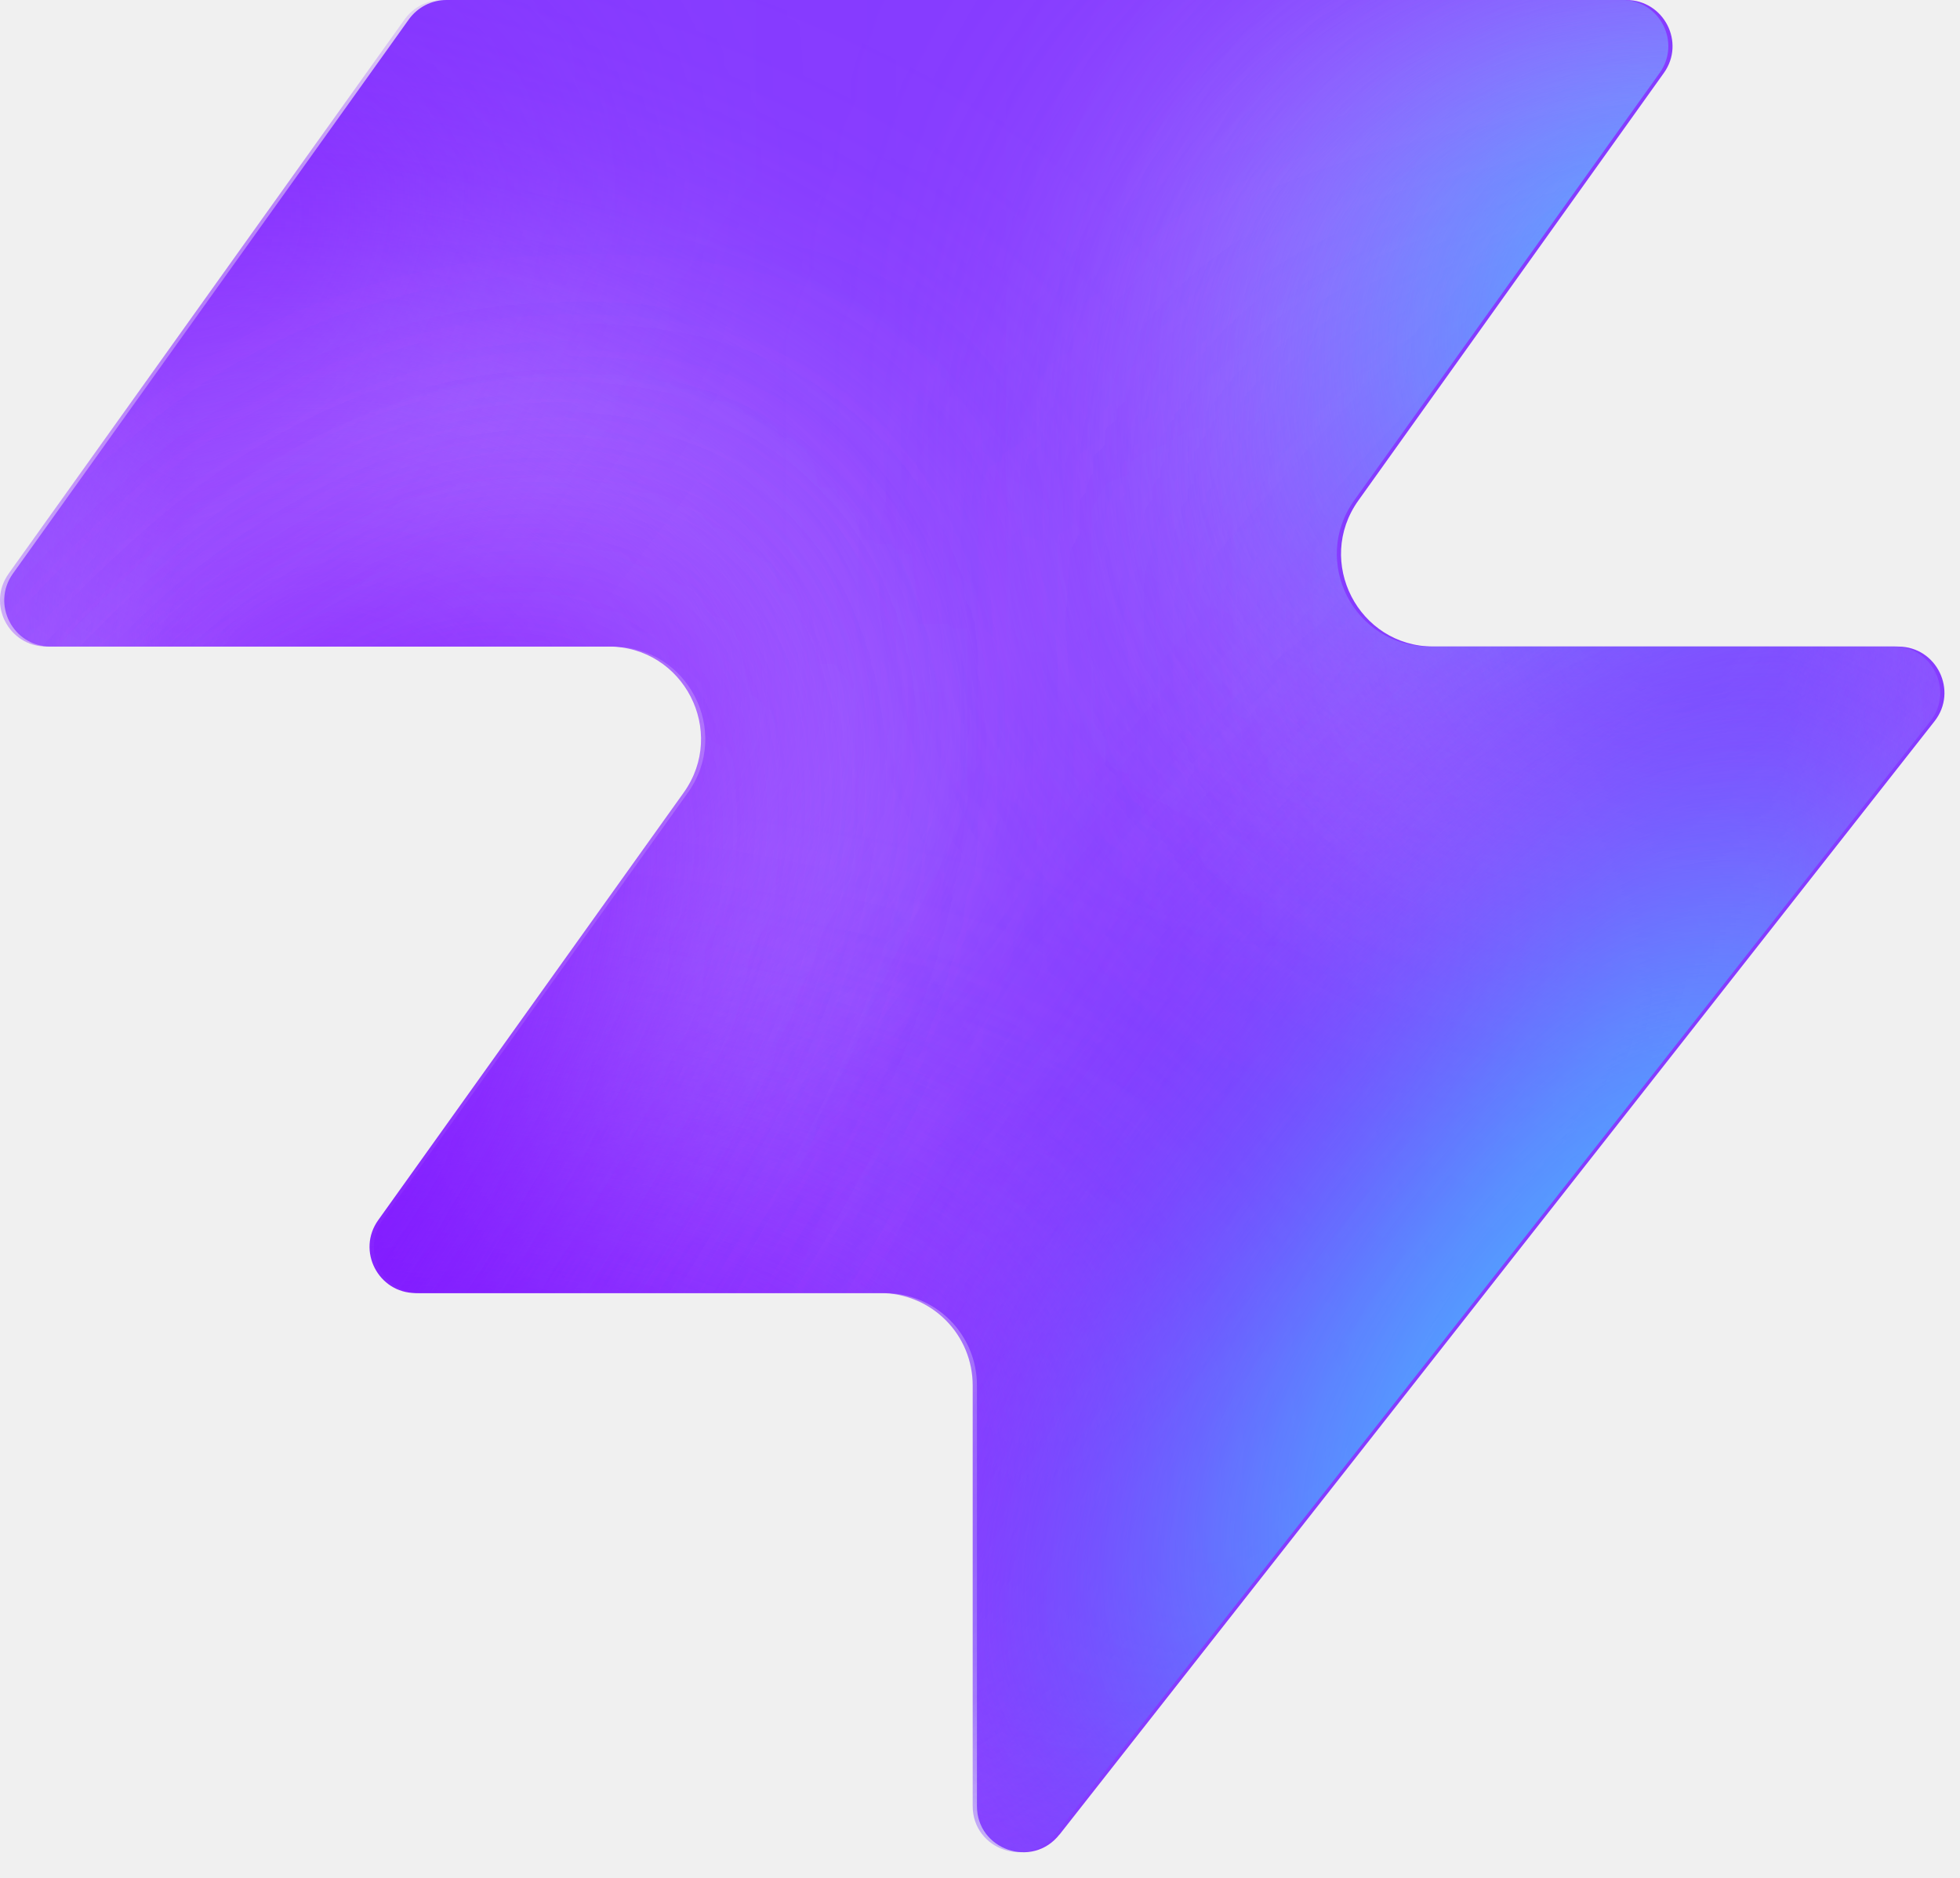
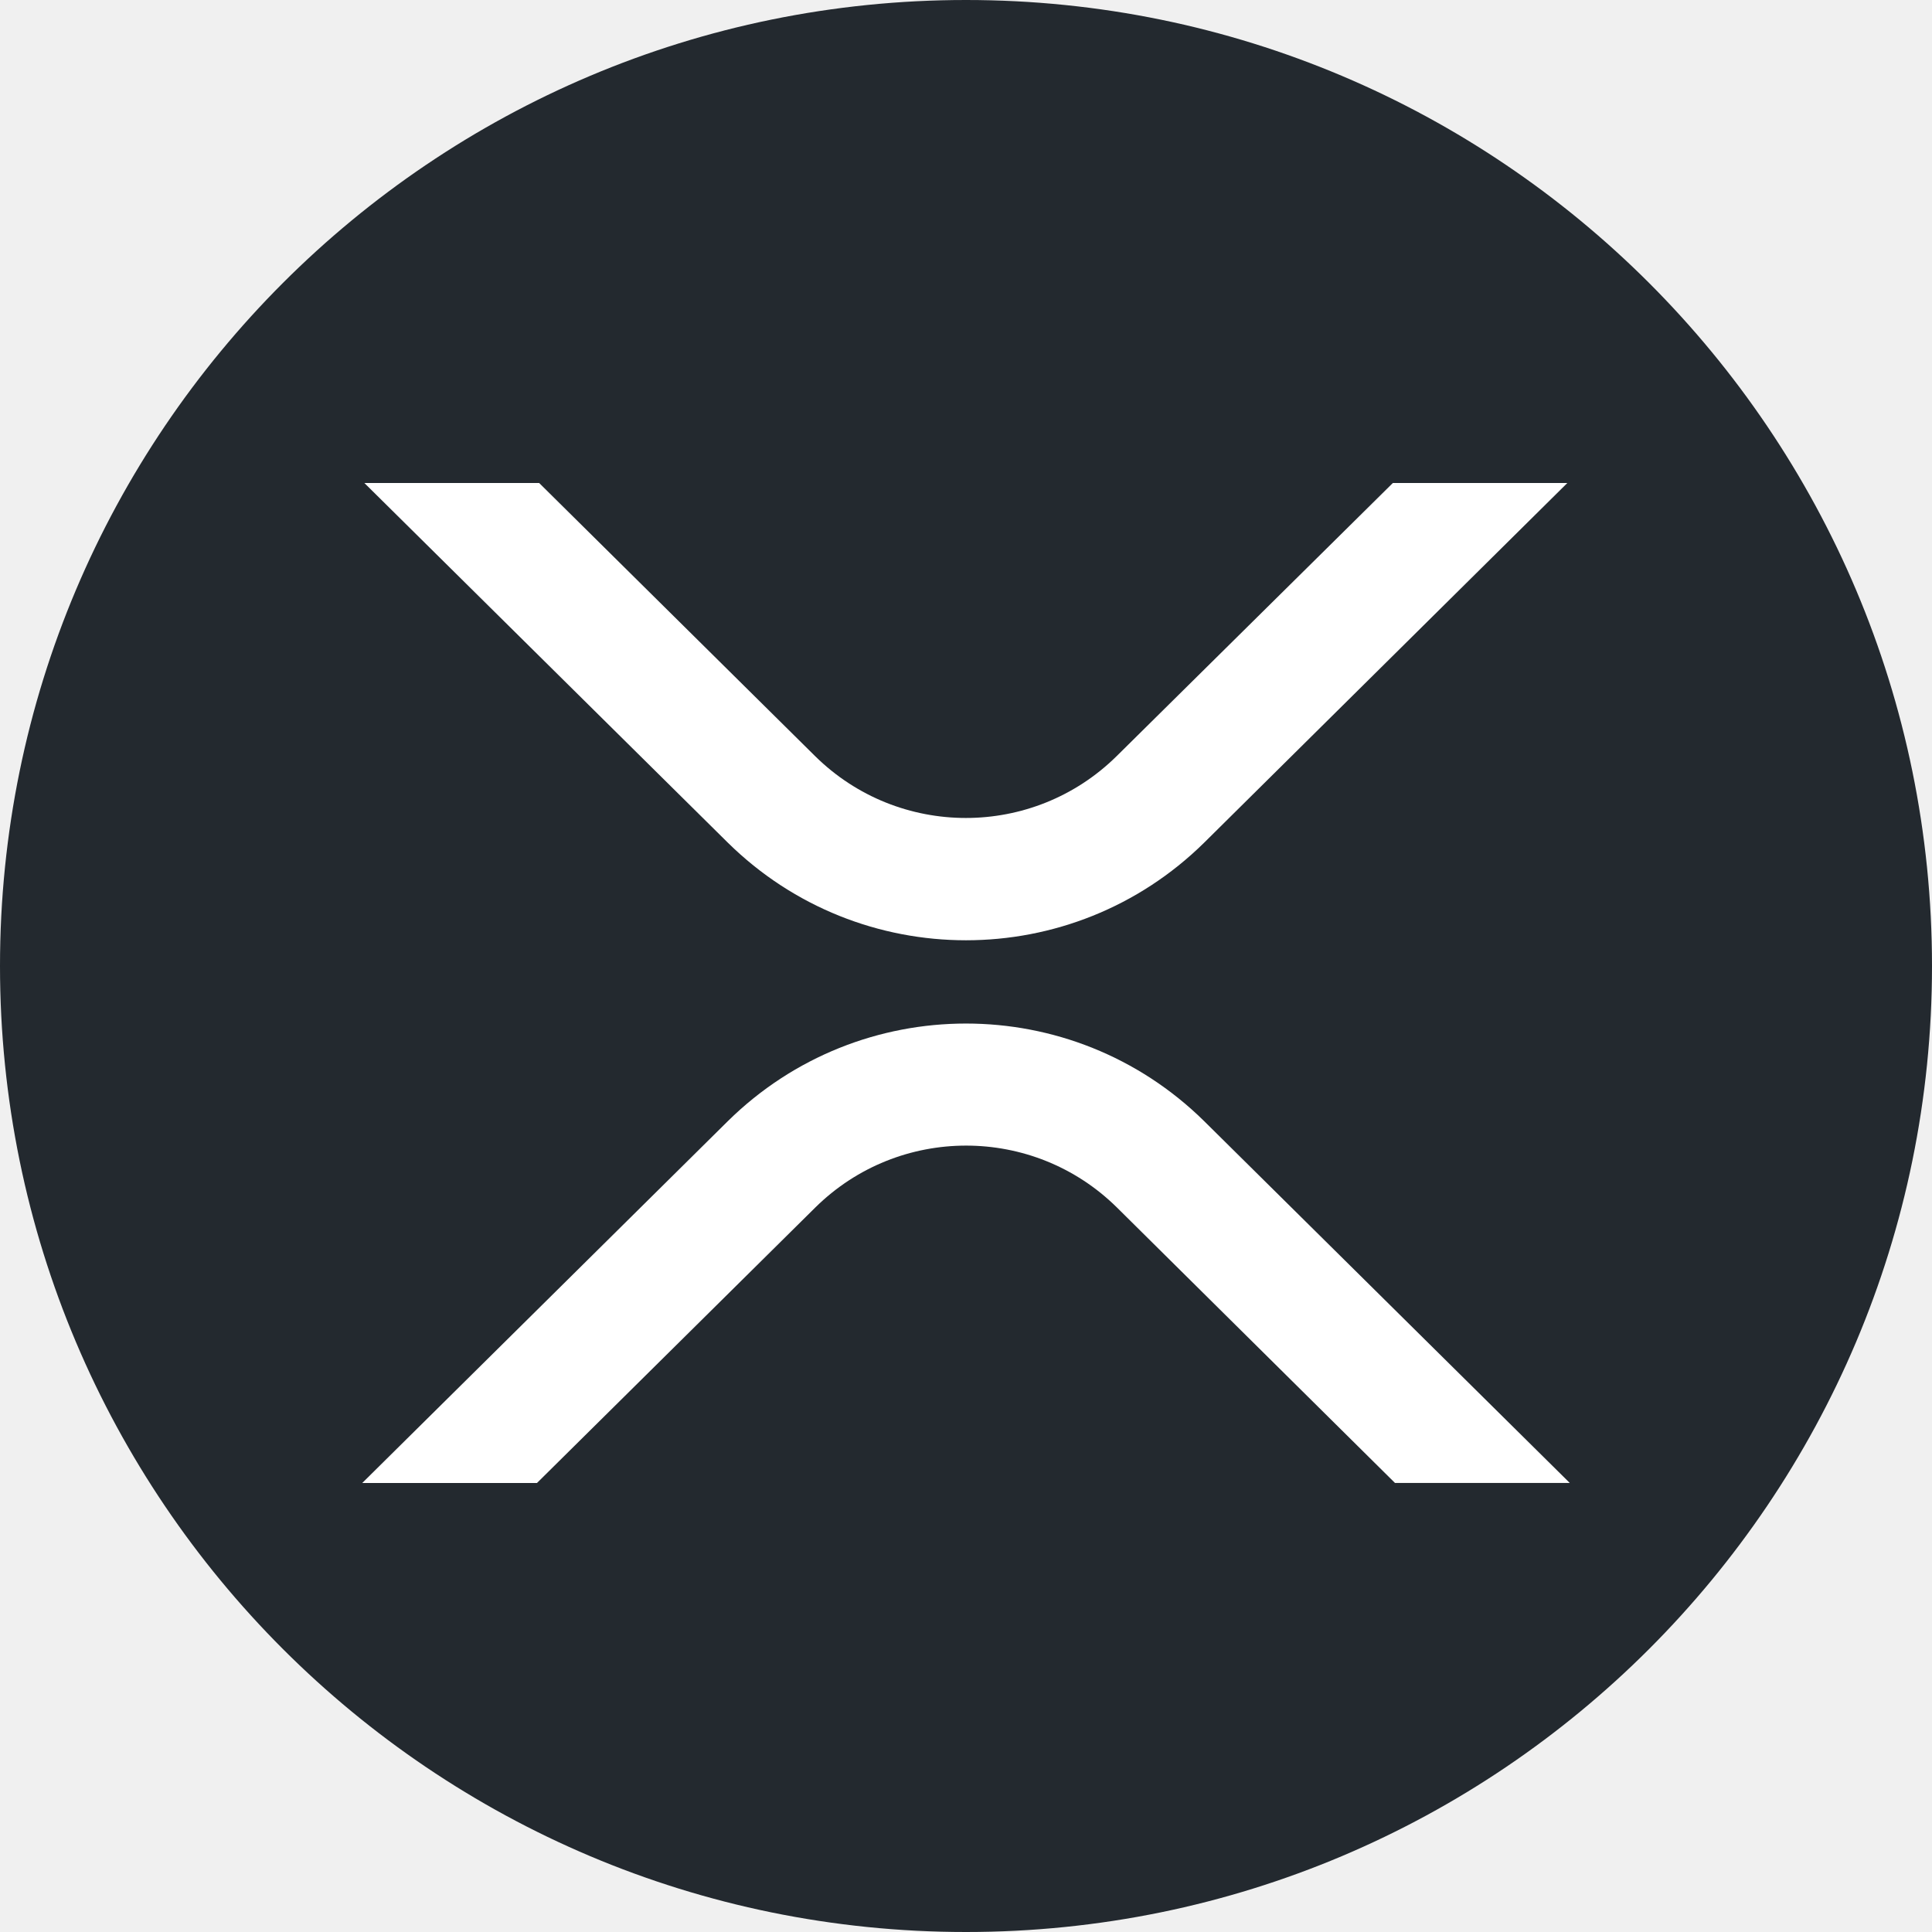
- <svg xmlns="http://www.w3.org/2000/svg" width="48" height="46" fill="none" viewBox="0 0 48 46">
-   <path fill="#863bff" d="M25.946 44.938c-.664.845-2.021.375-2.021-.698V33.937a2.26 2.26 0 0 0-2.262-2.262H10.287c-.92 0-1.456-1.04-.92-1.788l7.48-10.471c1.07-1.497 0-3.578-1.842-3.578H1.237c-.92 0-1.456-1.04-.92-1.788L10.013.474c.214-.297.556-.474.92-.474h28.894c.92 0 1.456 1.04.92 1.788l-7.48 10.471c-1.07 1.498 0 3.579 1.842 3.579h11.377c.943 0 1.473 1.088.89 1.83L25.947 44.94z" style="fill:#863bff;fill:color(display-p3 .525 .23 1);fill-opacity:1" />
-   <mask id="a" width="48" height="46" x="0" y="0" maskUnits="userSpaceOnUse" style="mask-type:alpha">
-     <path fill="#000" d="M25.842 44.938c-.664.844-2.021.375-2.021-.698V33.937a2.26 2.26 0 0 0-2.262-2.262H10.183c-.92 0-1.456-1.04-.92-1.788l7.48-10.471c1.07-1.498 0-3.579-1.842-3.579H1.133c-.92 0-1.456-1.04-.92-1.787L9.91.473c.214-.297.556-.474.92-.474h28.894c.92 0 1.456 1.04.92 1.788l-7.48 10.471c-1.07 1.498 0 3.578 1.842 3.578h11.377c.943 0 1.473 1.088.89 1.832L25.843 44.94z" style="fill:#000;fill-opacity:1" />
-   </mask>
-   <g mask="url(#a)">
-     <g filter="url(#b)">
-       <ellipse cx="5.508" cy="14.704" fill="#ede6ff" rx="5.508" ry="14.704" style="fill:#ede6ff;fill:color(display-p3 .927 .903 1);fill-opacity:1" transform="matrix(.00324 1 1 -.00324 -4.47 31.516)" />
-     </g>
-     <g filter="url(#c)">
-       <ellipse cx="10.399" cy="29.851" fill="#ede6ff" rx="10.399" ry="29.851" style="fill:#ede6ff;fill:color(display-p3 .927 .903 1);fill-opacity:1" transform="matrix(.00324 1 1 -.00324 -39.328 7.883)" />
-     </g>
-     <g filter="url(#d)">
-       <ellipse cx="5.508" cy="30.487" fill="#7e14ff" rx="5.508" ry="30.487" style="fill:#7e14ff;fill:color(display-p3 .492 .077 1);fill-opacity:1" transform="rotate(89.814 -25.913 -14.639)scale(1 -1)" />
-     </g>
-     <g filter="url(#e)">
-       <ellipse cx="5.508" cy="30.599" fill="#7e14ff" rx="5.508" ry="30.599" style="fill:#7e14ff;fill:color(display-p3 .492 .077 1);fill-opacity:1" transform="rotate(89.814 -32.644 -3.334)scale(1 -1)" />
-     </g>
-     <g filter="url(#f)">
-       <ellipse cx="5.508" cy="30.599" fill="#7e14ff" rx="5.508" ry="30.599" style="fill:#7e14ff;fill:color(display-p3 .492 .077 1);fill-opacity:1" transform="matrix(.00324 1 1 -.00324 -34.34 30.47)" />
-     </g>
-     <g filter="url(#g)">
-       <ellipse cx="14.072" cy="22.078" fill="#ede6ff" rx="14.072" ry="22.078" style="fill:#ede6ff;fill:color(display-p3 .927 .903 1);fill-opacity:1" transform="rotate(93.35 24.506 48.493)scale(-1 1)" />
-     </g>
-     <g filter="url(#h)">
-       <ellipse cx="3.47" cy="21.501" fill="#7e14ff" rx="3.47" ry="21.501" style="fill:#7e14ff;fill:color(display-p3 .492 .077 1);fill-opacity:1" transform="rotate(89.009 28.708 47.59)scale(-1 1)" />
-     </g>
-     <g filter="url(#i)">
-       <ellipse cx="3.47" cy="21.501" fill="#7e14ff" rx="3.47" ry="21.501" style="fill:#7e14ff;fill:color(display-p3 .492 .077 1);fill-opacity:1" transform="rotate(89.009 28.708 47.59)scale(-1 1)" />
-     </g>
-     <g filter="url(#j)">
-       <ellipse cx=".387" cy="8.972" fill="#7e14ff" rx="4.407" ry="29.108" style="fill:#7e14ff;fill:color(display-p3 .492 .077 1);fill-opacity:1" transform="rotate(39.51 .387 8.972)" />
-     </g>
-     <g filter="url(#k)">
-       <ellipse cx="47.523" cy="-6.092" fill="#7e14ff" rx="4.407" ry="29.108" style="fill:#7e14ff;fill:color(display-p3 .492 .077 1);fill-opacity:1" transform="rotate(37.892 47.523 -6.092)" />
-     </g>
-     <g filter="url(#l)">
-       <ellipse cx="41.412" cy="6.333" fill="#47bfff" rx="5.971" ry="9.665" style="fill:#47bfff;fill:color(display-p3 .28 .748 1);fill-opacity:1" transform="rotate(37.892 41.412 6.333)" />
-     </g>
-     <g filter="url(#m)">
-       <ellipse cx="-1.879" cy="38.332" fill="#7e14ff" rx="4.407" ry="29.108" style="fill:#7e14ff;fill:color(display-p3 .492 .077 1);fill-opacity:1" transform="rotate(37.892 -1.88 38.332)" />
-     </g>
-     <g filter="url(#n)">
-       <ellipse cx="-1.879" cy="38.332" fill="#7e14ff" rx="4.407" ry="29.108" style="fill:#7e14ff;fill:color(display-p3 .492 .077 1);fill-opacity:1" transform="rotate(37.892 -1.88 38.332)" />
-     </g>
-     <g filter="url(#o)">
-       <ellipse cx="35.651" cy="29.907" fill="#7e14ff" rx="4.407" ry="29.108" style="fill:#7e14ff;fill:color(display-p3 .492 .077 1);fill-opacity:1" transform="rotate(37.892 35.651 29.907)" />
-     </g>
-     <g filter="url(#p)">
-       <ellipse cx="38.418" cy="32.4" fill="#47bfff" rx="5.971" ry="15.297" style="fill:#47bfff;fill:color(display-p3 .28 .748 1);fill-opacity:1" transform="rotate(37.892 38.418 32.4)" />
-     </g>
+ <svg xmlns="http://www.w3.org/2000/svg" width="32" height="32" viewBox="0 0 32 32">
+   <g fill="none">
+     <circle cx="16" cy="16" r="16" fill="#23292F" />
+     <path d="M23.07 8h2.89l-6.015 5.957a5.621 5.621 0 01-7.89 0L6.035 8H8.93l4.57 4.523a3.556 3.556 0 004.996 0L23.07 8zM8.895 24.563H6l6.055-5.993a5.621 5.621 0 017.89 0L26 24.562h-2.895L18.5 20a3.556 3.556 0 00-4.996 0l-4.61 4.563z" fill="#FFF" />
  </g>
-   <defs>
-     <filter id="b" width="60.045" height="41.654" x="-19.77" y="16.149" color-interpolation-filters="sRGB" filterUnits="userSpaceOnUse">
-       <feFlood flood-opacity="0" result="BackgroundImageFix" />
-       <feBlend in="SourceGraphic" in2="BackgroundImageFix" result="shape" />
-       <feGaussianBlur result="effect1_foregroundBlur_2002_17158" stdDeviation="7.659" />
-     </filter>
-     <filter id="c" width="90.34" height="51.437" x="-54.613" y="-7.533" color-interpolation-filters="sRGB" filterUnits="userSpaceOnUse">
-       <feFlood flood-opacity="0" result="BackgroundImageFix" />
-       <feBlend in="SourceGraphic" in2="BackgroundImageFix" result="shape" />
-       <feGaussianBlur result="effect1_foregroundBlur_2002_17158" stdDeviation="7.659" />
-     </filter>
-     <filter id="d" width="79.355" height="29.4" x="-49.64" y="2.03" color-interpolation-filters="sRGB" filterUnits="userSpaceOnUse">
-       <feFlood flood-opacity="0" result="BackgroundImageFix" />
-       <feBlend in="SourceGraphic" in2="BackgroundImageFix" result="shape" />
-       <feGaussianBlur result="effect1_foregroundBlur_2002_17158" stdDeviation="4.596" />
-     </filter>
-     <filter id="e" width="79.579" height="29.4" x="-45.045" y="20.029" color-interpolation-filters="sRGB" filterUnits="userSpaceOnUse">
-       <feFlood flood-opacity="0" result="BackgroundImageFix" />
-       <feBlend in="SourceGraphic" in2="BackgroundImageFix" result="shape" />
-       <feGaussianBlur result="effect1_foregroundBlur_2002_17158" stdDeviation="4.596" />
-     </filter>
-     <filter id="f" width="79.579" height="29.4" x="-43.513" y="21.178" color-interpolation-filters="sRGB" filterUnits="userSpaceOnUse">
-       <feFlood flood-opacity="0" result="BackgroundImageFix" />
-       <feBlend in="SourceGraphic" in2="BackgroundImageFix" result="shape" />
-       <feGaussianBlur result="effect1_foregroundBlur_2002_17158" stdDeviation="4.596" />
-     </filter>
-     <filter id="g" width="74.749" height="58.852" x="15.756" y="-17.901" color-interpolation-filters="sRGB" filterUnits="userSpaceOnUse">
-       <feFlood flood-opacity="0" result="BackgroundImageFix" />
-       <feBlend in="SourceGraphic" in2="BackgroundImageFix" result="shape" />
-       <feGaussianBlur result="effect1_foregroundBlur_2002_17158" stdDeviation="7.659" />
-     </filter>
-     <filter id="h" width="61.377" height="25.362" x="23.548" y="2.284" color-interpolation-filters="sRGB" filterUnits="userSpaceOnUse">
-       <feFlood flood-opacity="0" result="BackgroundImageFix" />
-       <feBlend in="SourceGraphic" in2="BackgroundImageFix" result="shape" />
-       <feGaussianBlur result="effect1_foregroundBlur_2002_17158" stdDeviation="4.596" />
-     </filter>
-     <filter id="i" width="61.377" height="25.362" x="23.548" y="2.284" color-interpolation-filters="sRGB" filterUnits="userSpaceOnUse">
-       <feFlood flood-opacity="0" result="BackgroundImageFix" />
-       <feBlend in="SourceGraphic" in2="BackgroundImageFix" result="shape" />
-       <feGaussianBlur result="effect1_foregroundBlur_2002_17158" stdDeviation="4.596" />
-     </filter>
-     <filter id="j" width="56.045" height="63.649" x="-27.636" y="-22.853" color-interpolation-filters="sRGB" filterUnits="userSpaceOnUse">
-       <feFlood flood-opacity="0" result="BackgroundImageFix" />
-       <feBlend in="SourceGraphic" in2="BackgroundImageFix" result="shape" />
-       <feGaussianBlur result="effect1_foregroundBlur_2002_17158" stdDeviation="4.596" />
-     </filter>
-     <filter id="k" width="54.814" height="64.646" x="20.116" y="-38.415" color-interpolation-filters="sRGB" filterUnits="userSpaceOnUse">
-       <feFlood flood-opacity="0" result="BackgroundImageFix" />
-       <feBlend in="SourceGraphic" in2="BackgroundImageFix" result="shape" />
-       <feGaussianBlur result="effect1_foregroundBlur_2002_17158" stdDeviation="4.596" />
-     </filter>
-     <filter id="l" width="33.541" height="35.313" x="24.641" y="-11.323" color-interpolation-filters="sRGB" filterUnits="userSpaceOnUse">
-       <feFlood flood-opacity="0" result="BackgroundImageFix" />
-       <feBlend in="SourceGraphic" in2="BackgroundImageFix" result="shape" />
-       <feGaussianBlur result="effect1_foregroundBlur_2002_17158" stdDeviation="4.596" />
-     </filter>
-     <filter id="m" width="54.814" height="64.646" x="-29.286" y="6.009" color-interpolation-filters="sRGB" filterUnits="userSpaceOnUse">
-       <feFlood flood-opacity="0" result="BackgroundImageFix" />
-       <feBlend in="SourceGraphic" in2="BackgroundImageFix" result="shape" />
-       <feGaussianBlur result="effect1_foregroundBlur_2002_17158" stdDeviation="4.596" />
-     </filter>
-     <filter id="n" width="54.814" height="64.646" x="-29.286" y="6.009" color-interpolation-filters="sRGB" filterUnits="userSpaceOnUse">
-       <feFlood flood-opacity="0" result="BackgroundImageFix" />
-       <feBlend in="SourceGraphic" in2="BackgroundImageFix" result="shape" />
-       <feGaussianBlur result="effect1_foregroundBlur_2002_17158" stdDeviation="4.596" />
-     </filter>
-     <filter id="o" width="54.814" height="64.646" x="8.244" y="-2.416" color-interpolation-filters="sRGB" filterUnits="userSpaceOnUse">
-       <feFlood flood-opacity="0" result="BackgroundImageFix" />
-       <feBlend in="SourceGraphic" in2="BackgroundImageFix" result="shape" />
-       <feGaussianBlur result="effect1_foregroundBlur_2002_17158" stdDeviation="4.596" />
-     </filter>
-     <filter id="p" width="39.409" height="43.623" x="18.713" y="10.588" color-interpolation-filters="sRGB" filterUnits="userSpaceOnUse">
-       <feFlood flood-opacity="0" result="BackgroundImageFix" />
-       <feBlend in="SourceGraphic" in2="BackgroundImageFix" result="shape" />
-       <feGaussianBlur result="effect1_foregroundBlur_2002_17158" stdDeviation="4.596" />
-     </filter>
-   </defs>
</svg>
